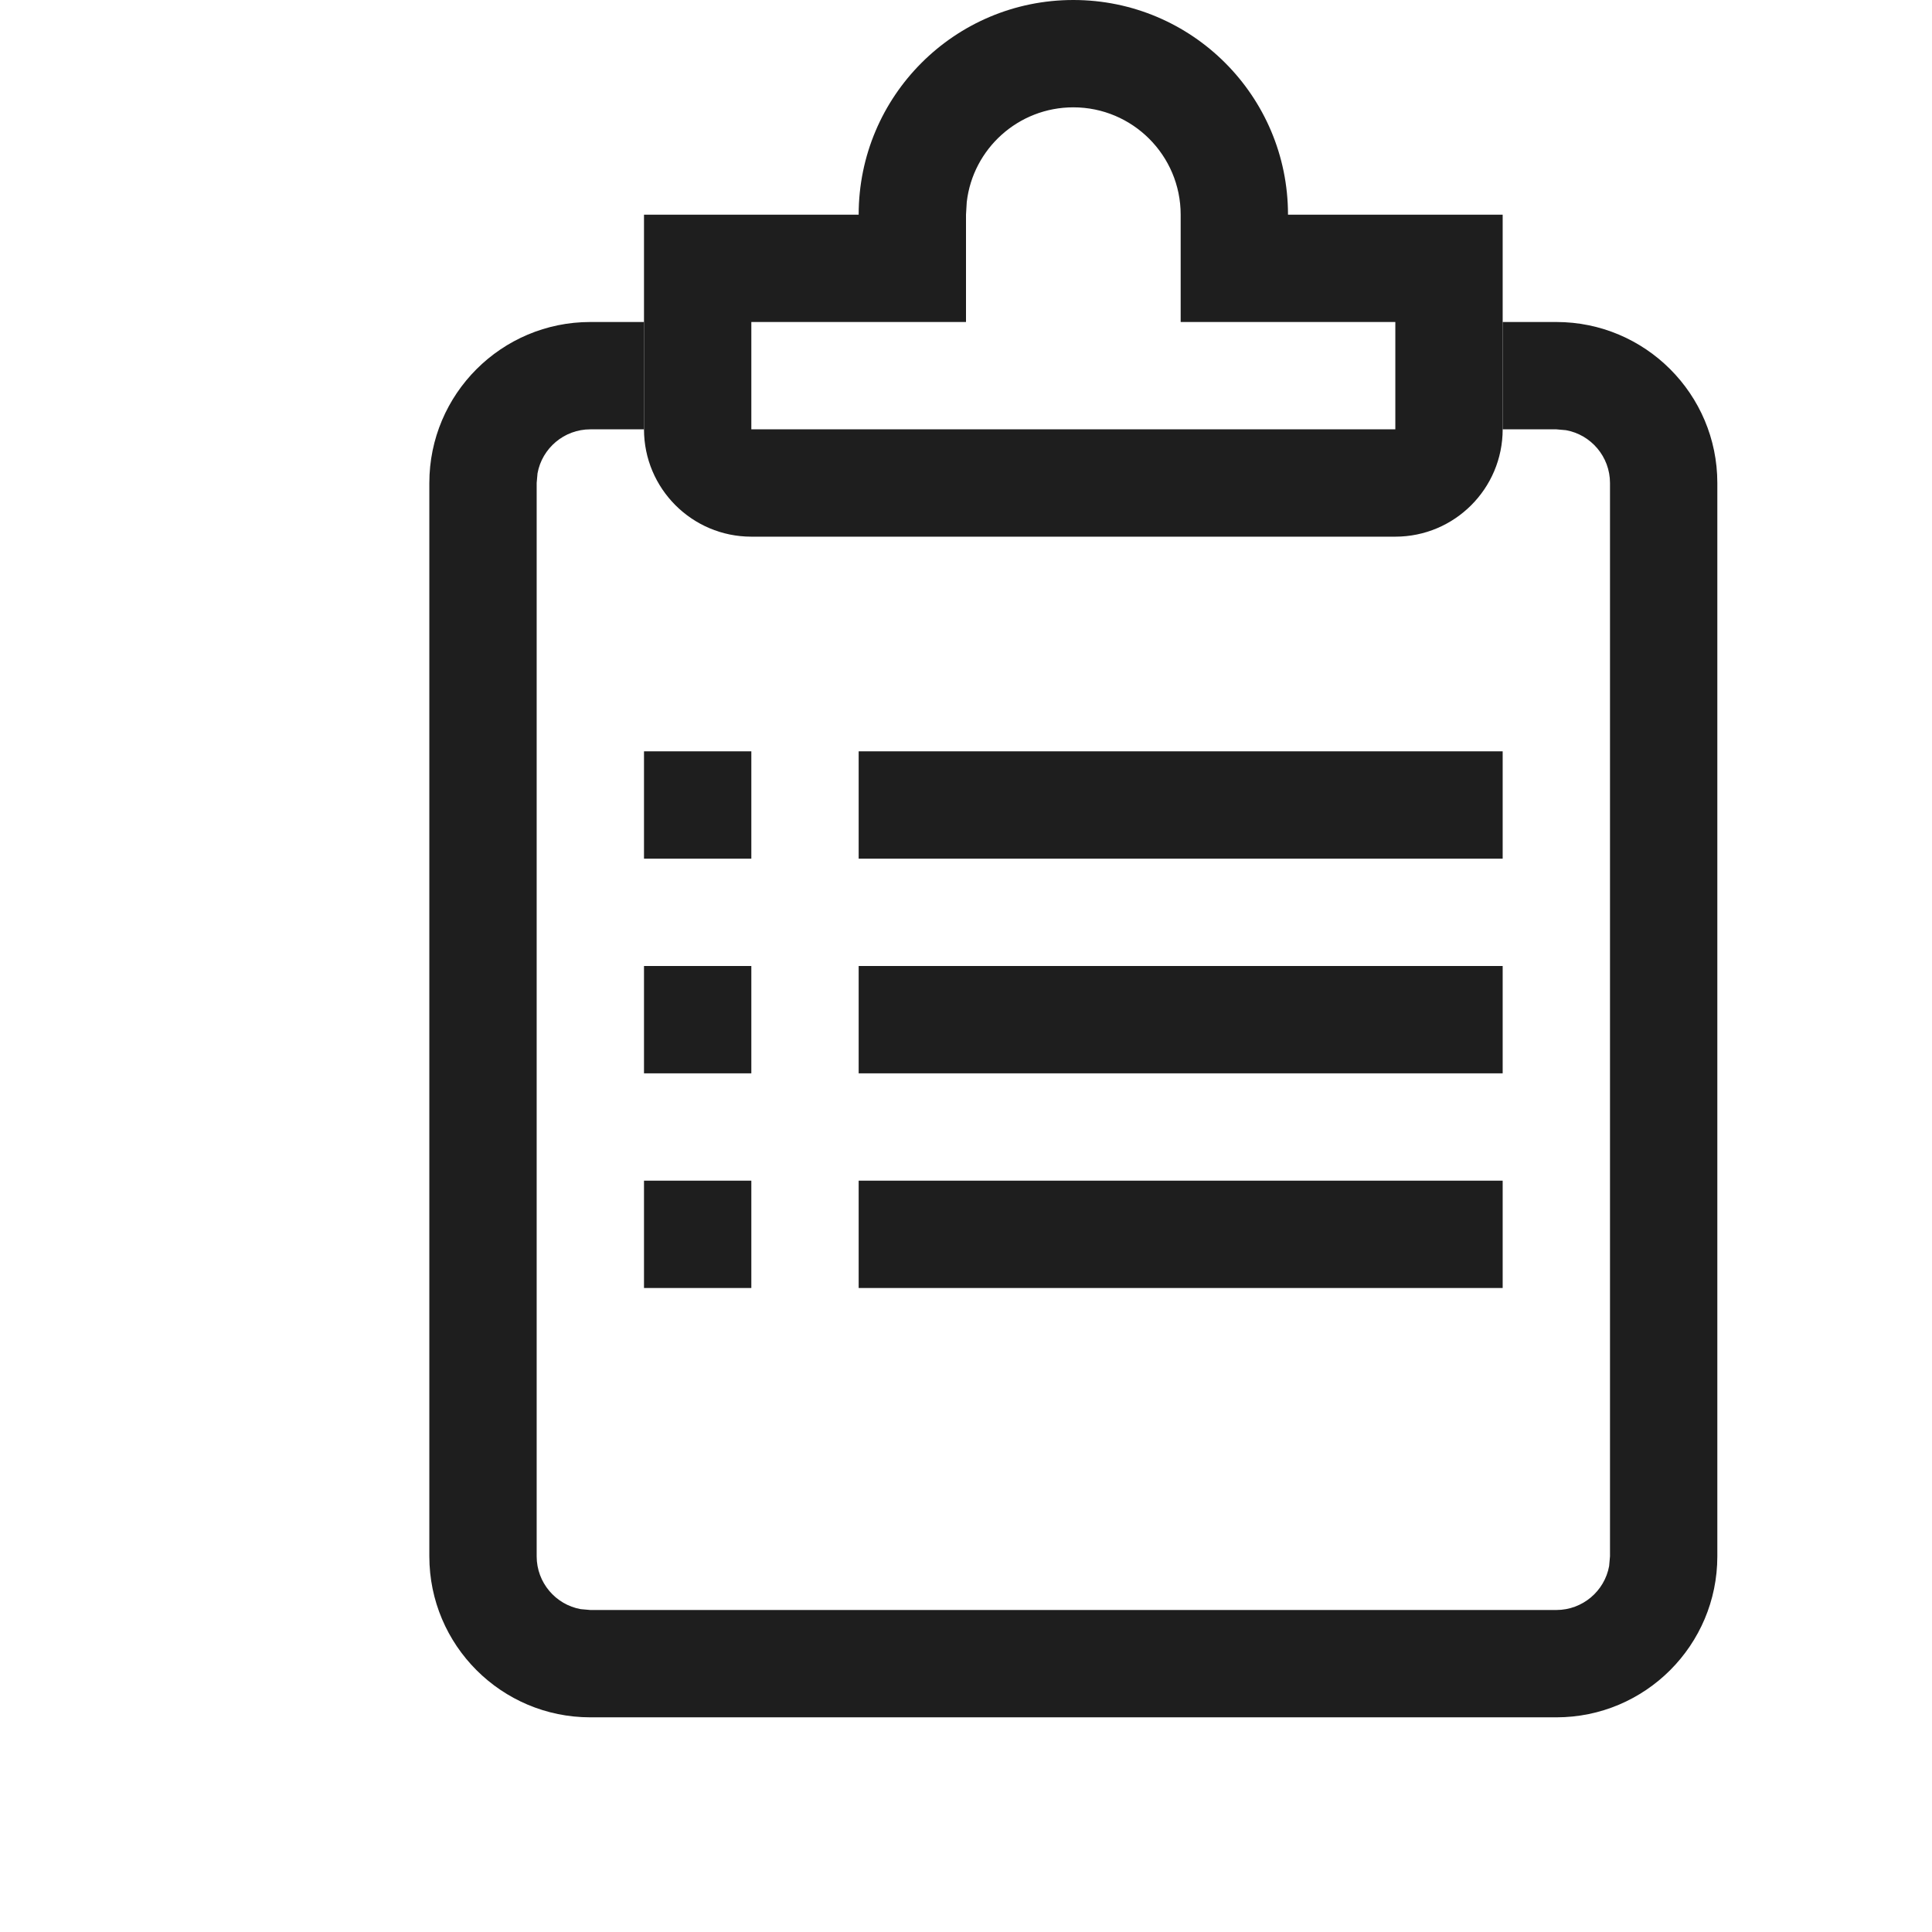
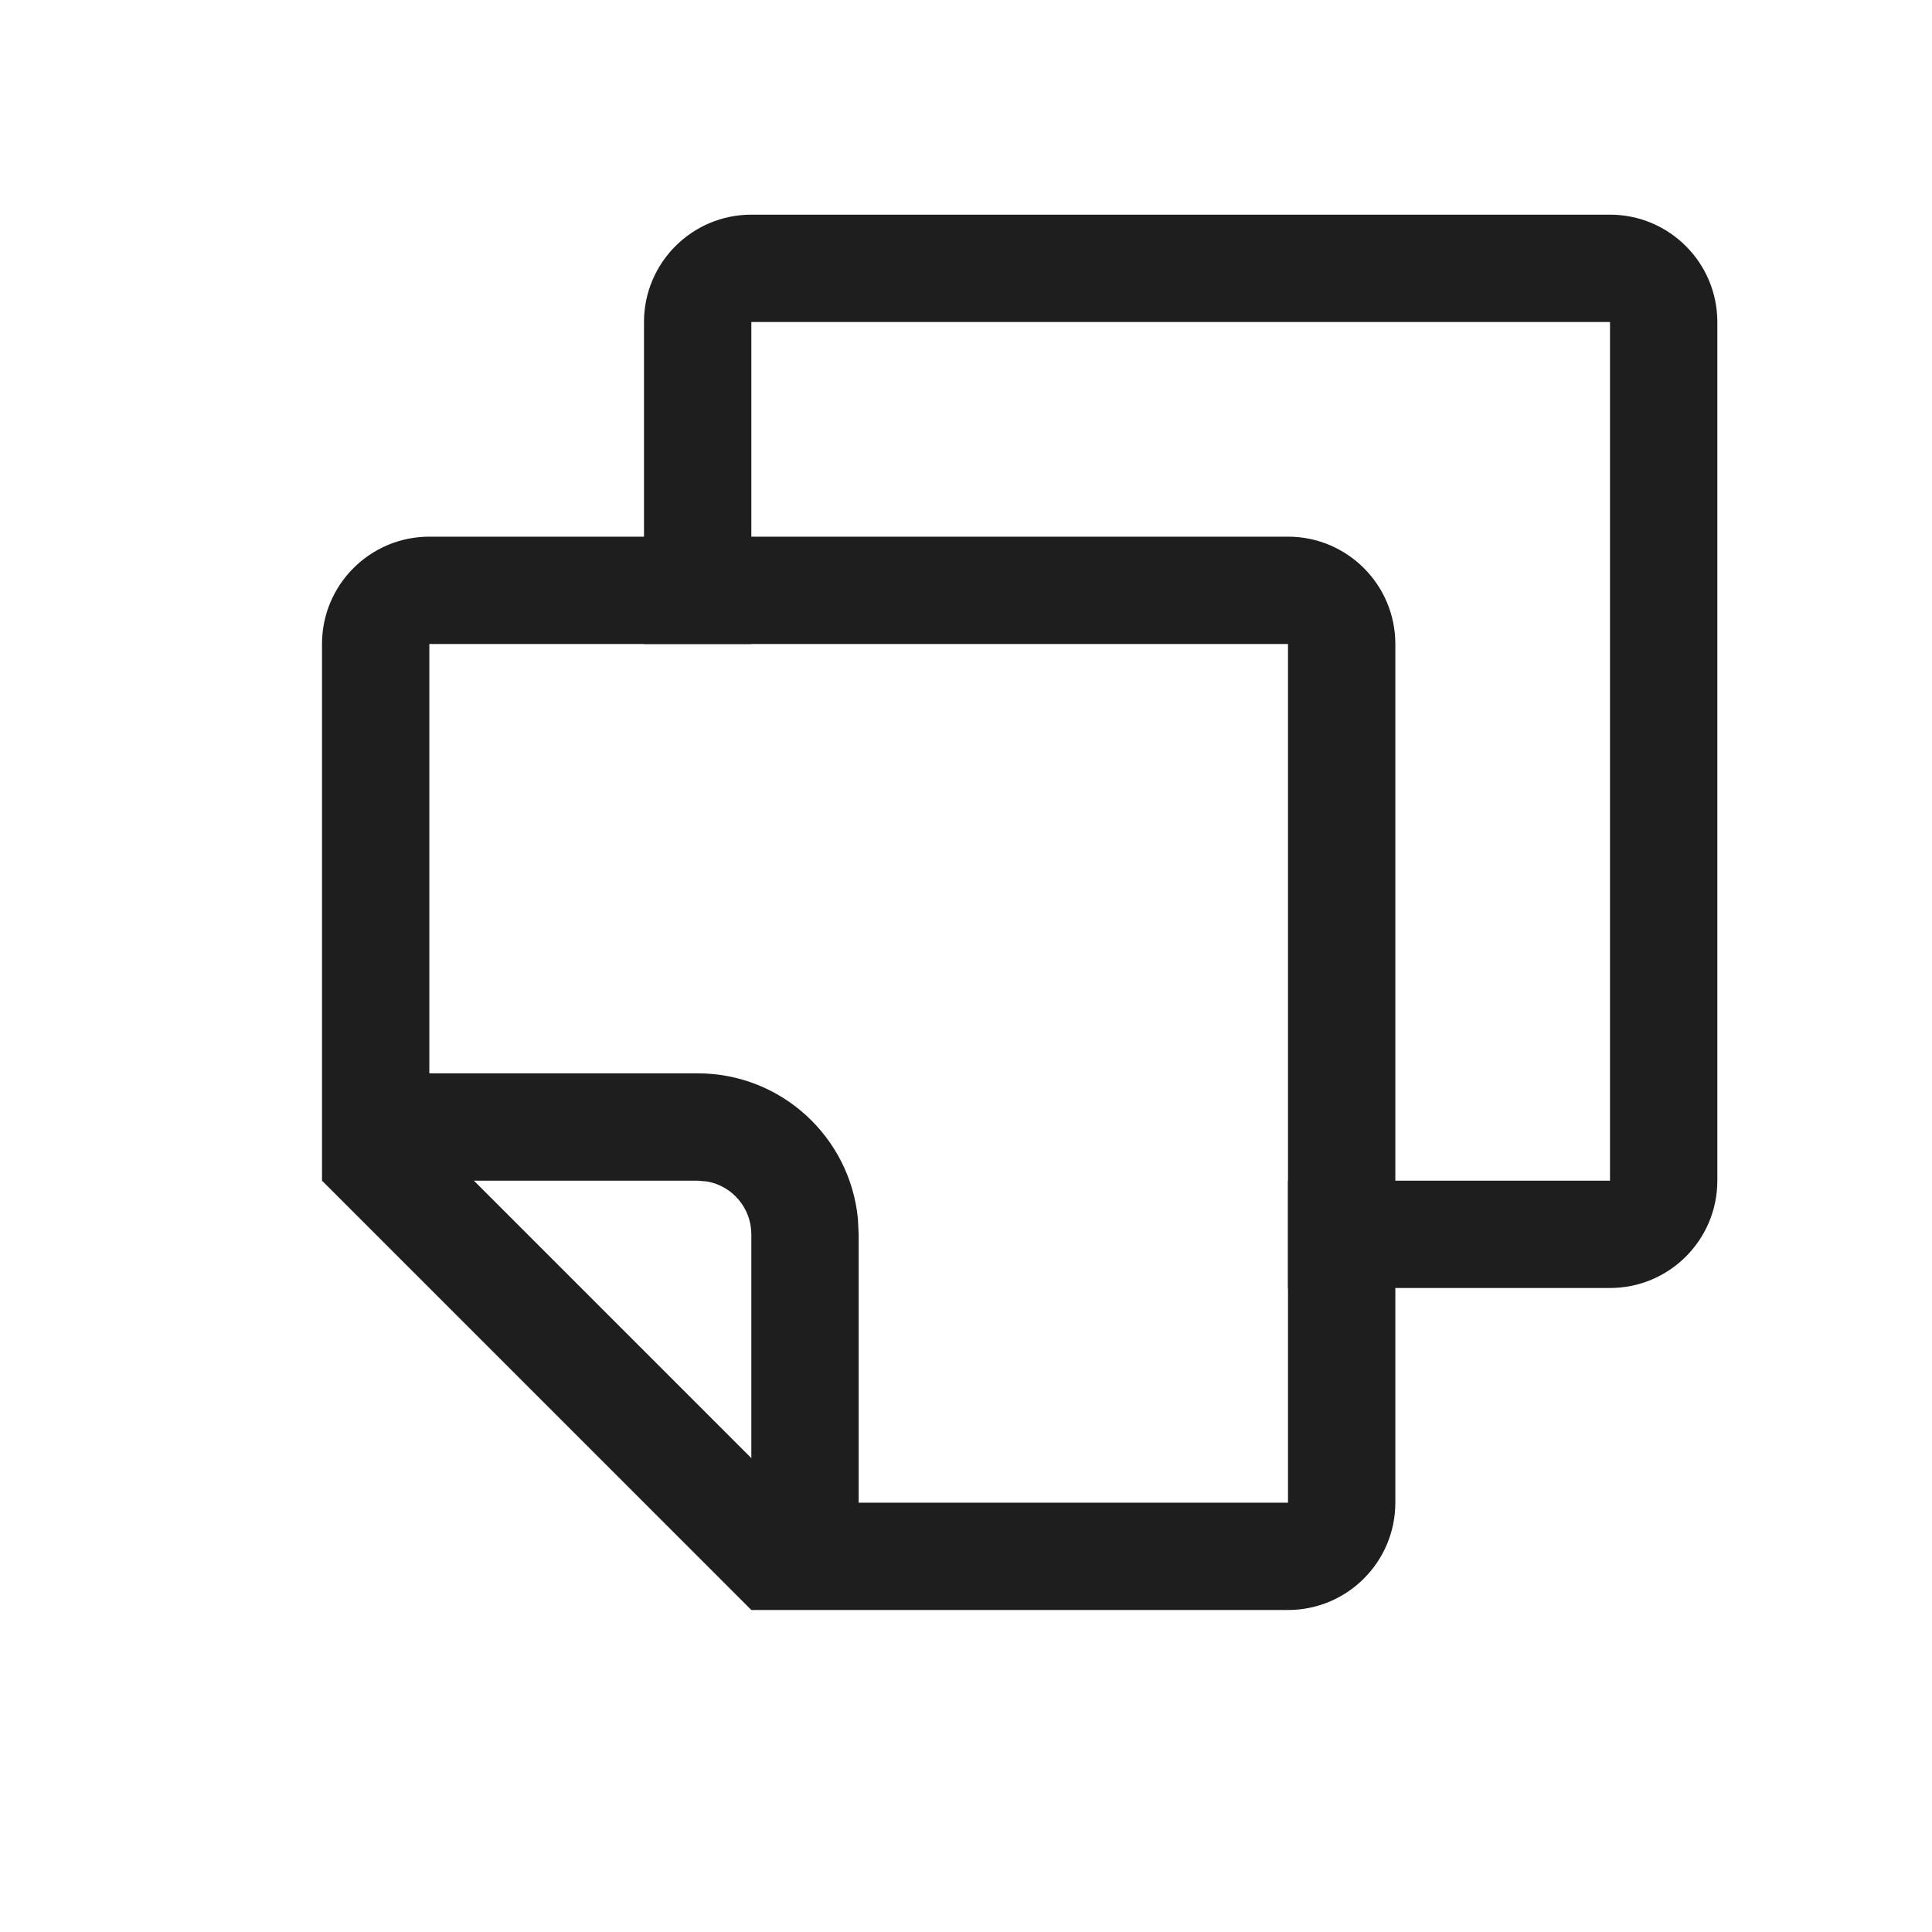
<svg xmlns="http://www.w3.org/2000/svg" width="18px" height="18px" viewBox="0 0 18 18" version="1.1">
  <g id="Artboard" stroke="none" stroke-width="1" fill="none" fill-rule="evenodd">
-     <path d="M10,0 C11.105,0 12,0.895 12,2 L14,2 L14,4 C14,4.552 13.552,5 13,5 L7,5 C6.448,5 6,4.552 6,4 L6,2 L8,2 C8,0.895 8.895,0 10,0 Z M10,1 C9.487,1 9.064,1.386 9.007,1.883 L9,2 L9,3 L7,3 L7,4 L13,4 L13,3 L11,3 L11,2 C11,1.448 10.552,1 10,1 Z" id="Path" fill="#1E1E1E" fill-rule="nonzero" />
-     <rect id="Rectangle-Copy-47" fill="#1E1E1E" x="6" y="7" width="1" height="1" />
-     <rect id="Rectangle-Copy-48" fill="#1E1E1E" x="6" y="9" width="1" height="1" />
-     <rect id="Rectangle-Copy-49" fill="#1E1E1E" x="8" y="7" width="6" height="1" />
-     <rect id="Rectangle-Copy-50" fill="#1E1E1E" x="8" y="9" width="6" height="1" />
-     <rect id="Rectangle-Copy-51" fill="#1E1E1E" x="6" y="11" width="1" height="1" />
-     <rect id="Rectangle-Copy-52" fill="#1E1E1E" x="8" y="11" width="6" height="1" />
-     <path d="M14.5,3 C15.328,3 16,3.672 16,4.5 L16,14.5 C16,15.328 15.328,16 14.5,16 L5.5,16 C4.672,16 4,15.328 4,14.5 L4,4.5 C4,3.672 4.672,3 5.5,3 L6,3 L6,4 L5.5,4 C5.255,4 5.05,4.177 5.008,4.41 L5,4.5 L5,14.5 C5,14.745 5.177,14.95 5.41,14.992 L5.5,15 L14.5,15 C14.745,15 14.95,14.823 14.992,14.59 L15,14.5 L15,4.5 C15,4.255 14.823,4.05 14.59,4.008 L14.5,4 L14,4 L14,3 L14.5,3 Z" id="Combined-Shape" fill="#1E1E1E" fill-rule="nonzero" />
+     <path d="M15,2 C15.552,2 16,2.448 16,3 L16,11 C16,11.552 15.552,12 15,12 L12,12 L12,11 L15,11 L15,3 L7,3 L7,6 L6,6 L6,3 C6,2.448 6.448,2 7,2 L15,2 Z" id="Path" fill="#1E1E1E" fill-rule="nonzero" />
+     <path d="M12,5 C12.552,5 13,5.448 13,6 L13,14 C13,14.552 12.552,15 12,15 L7,15 L3,11 L3,6 C3,5.448 3.448,5 4,5 L12,5 Z M12,6 L4,6 L4,10.585 L7.415,14 L12,14 L12,6 Z" id="Rectangle-Copy-54" fill="#1E1E1E" fill-rule="nonzero" />
+     <path d="M6.5,10 C7.28,10 7.92,10.595 7.993,11.356 L8,11.5 L8,14.5 L7,14.5 L7,11.5 C7,11.255 6.823,11.05 6.59,11.008 L6.5,11 L3.5,11 L3.5,10 L6.5,10 Z" id="Path-37-Copy" fill="#1E1E1E" fill-rule="nonzero" />
  </g>
</svg>
